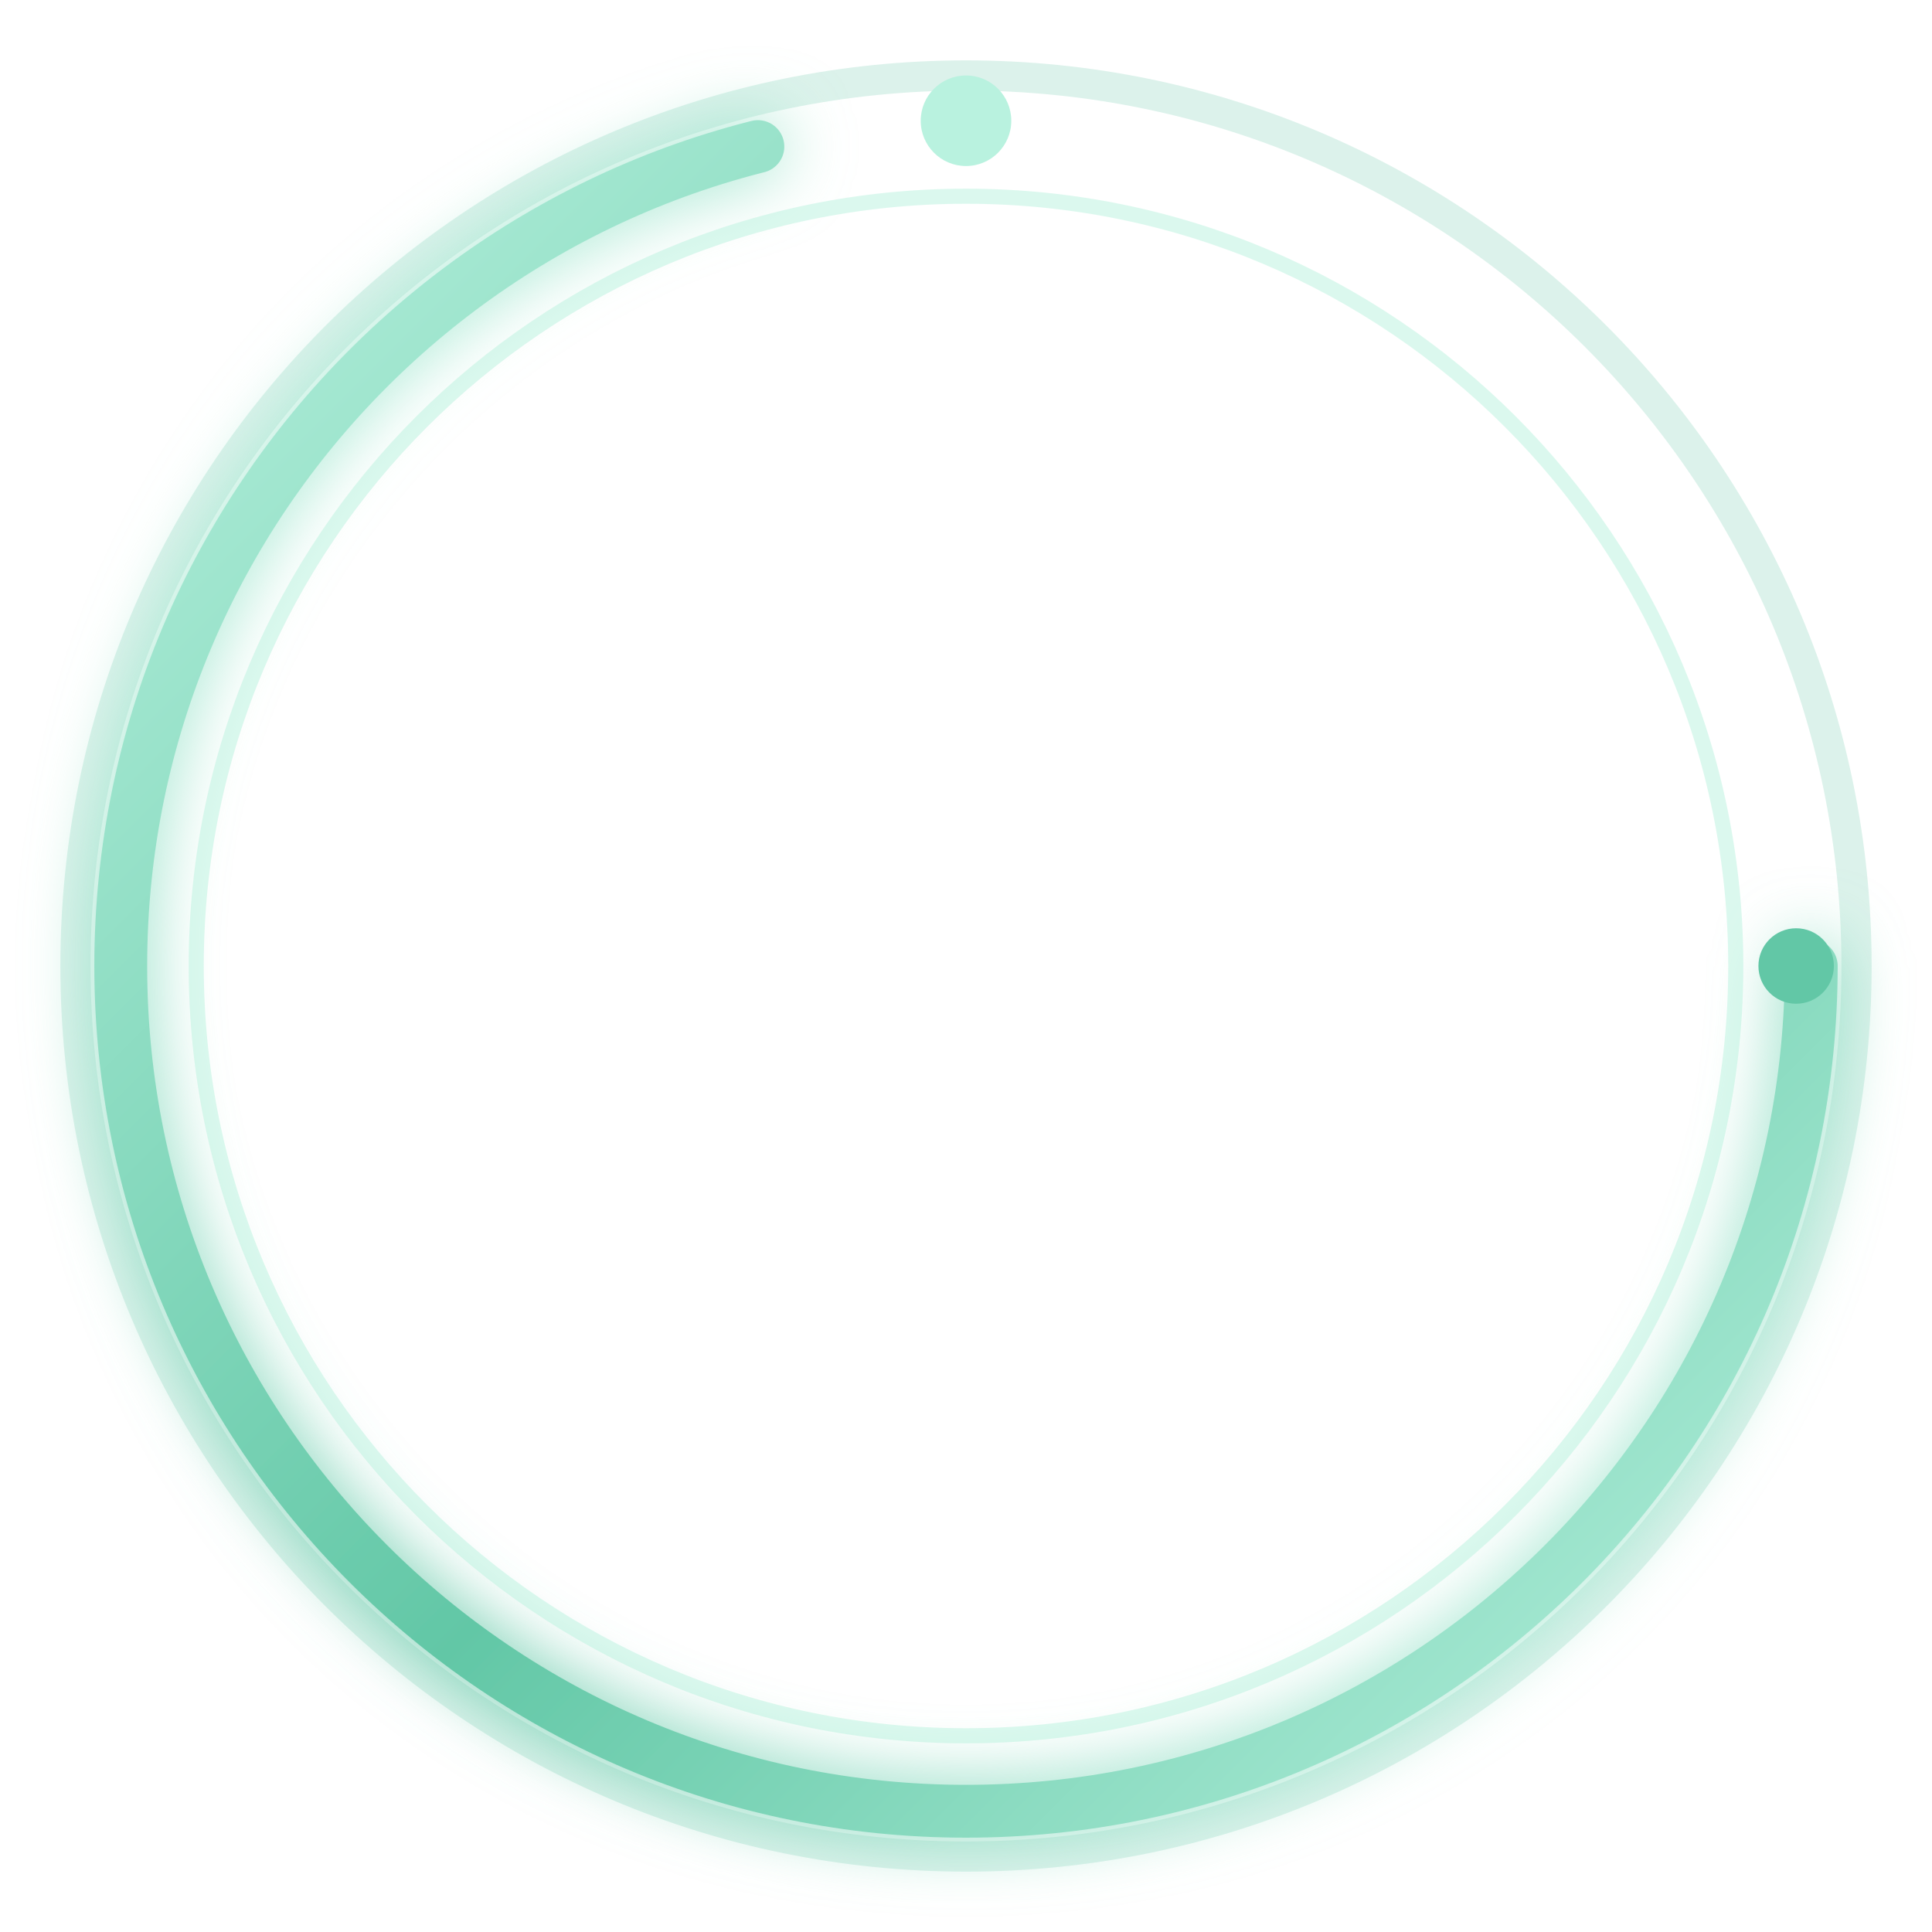
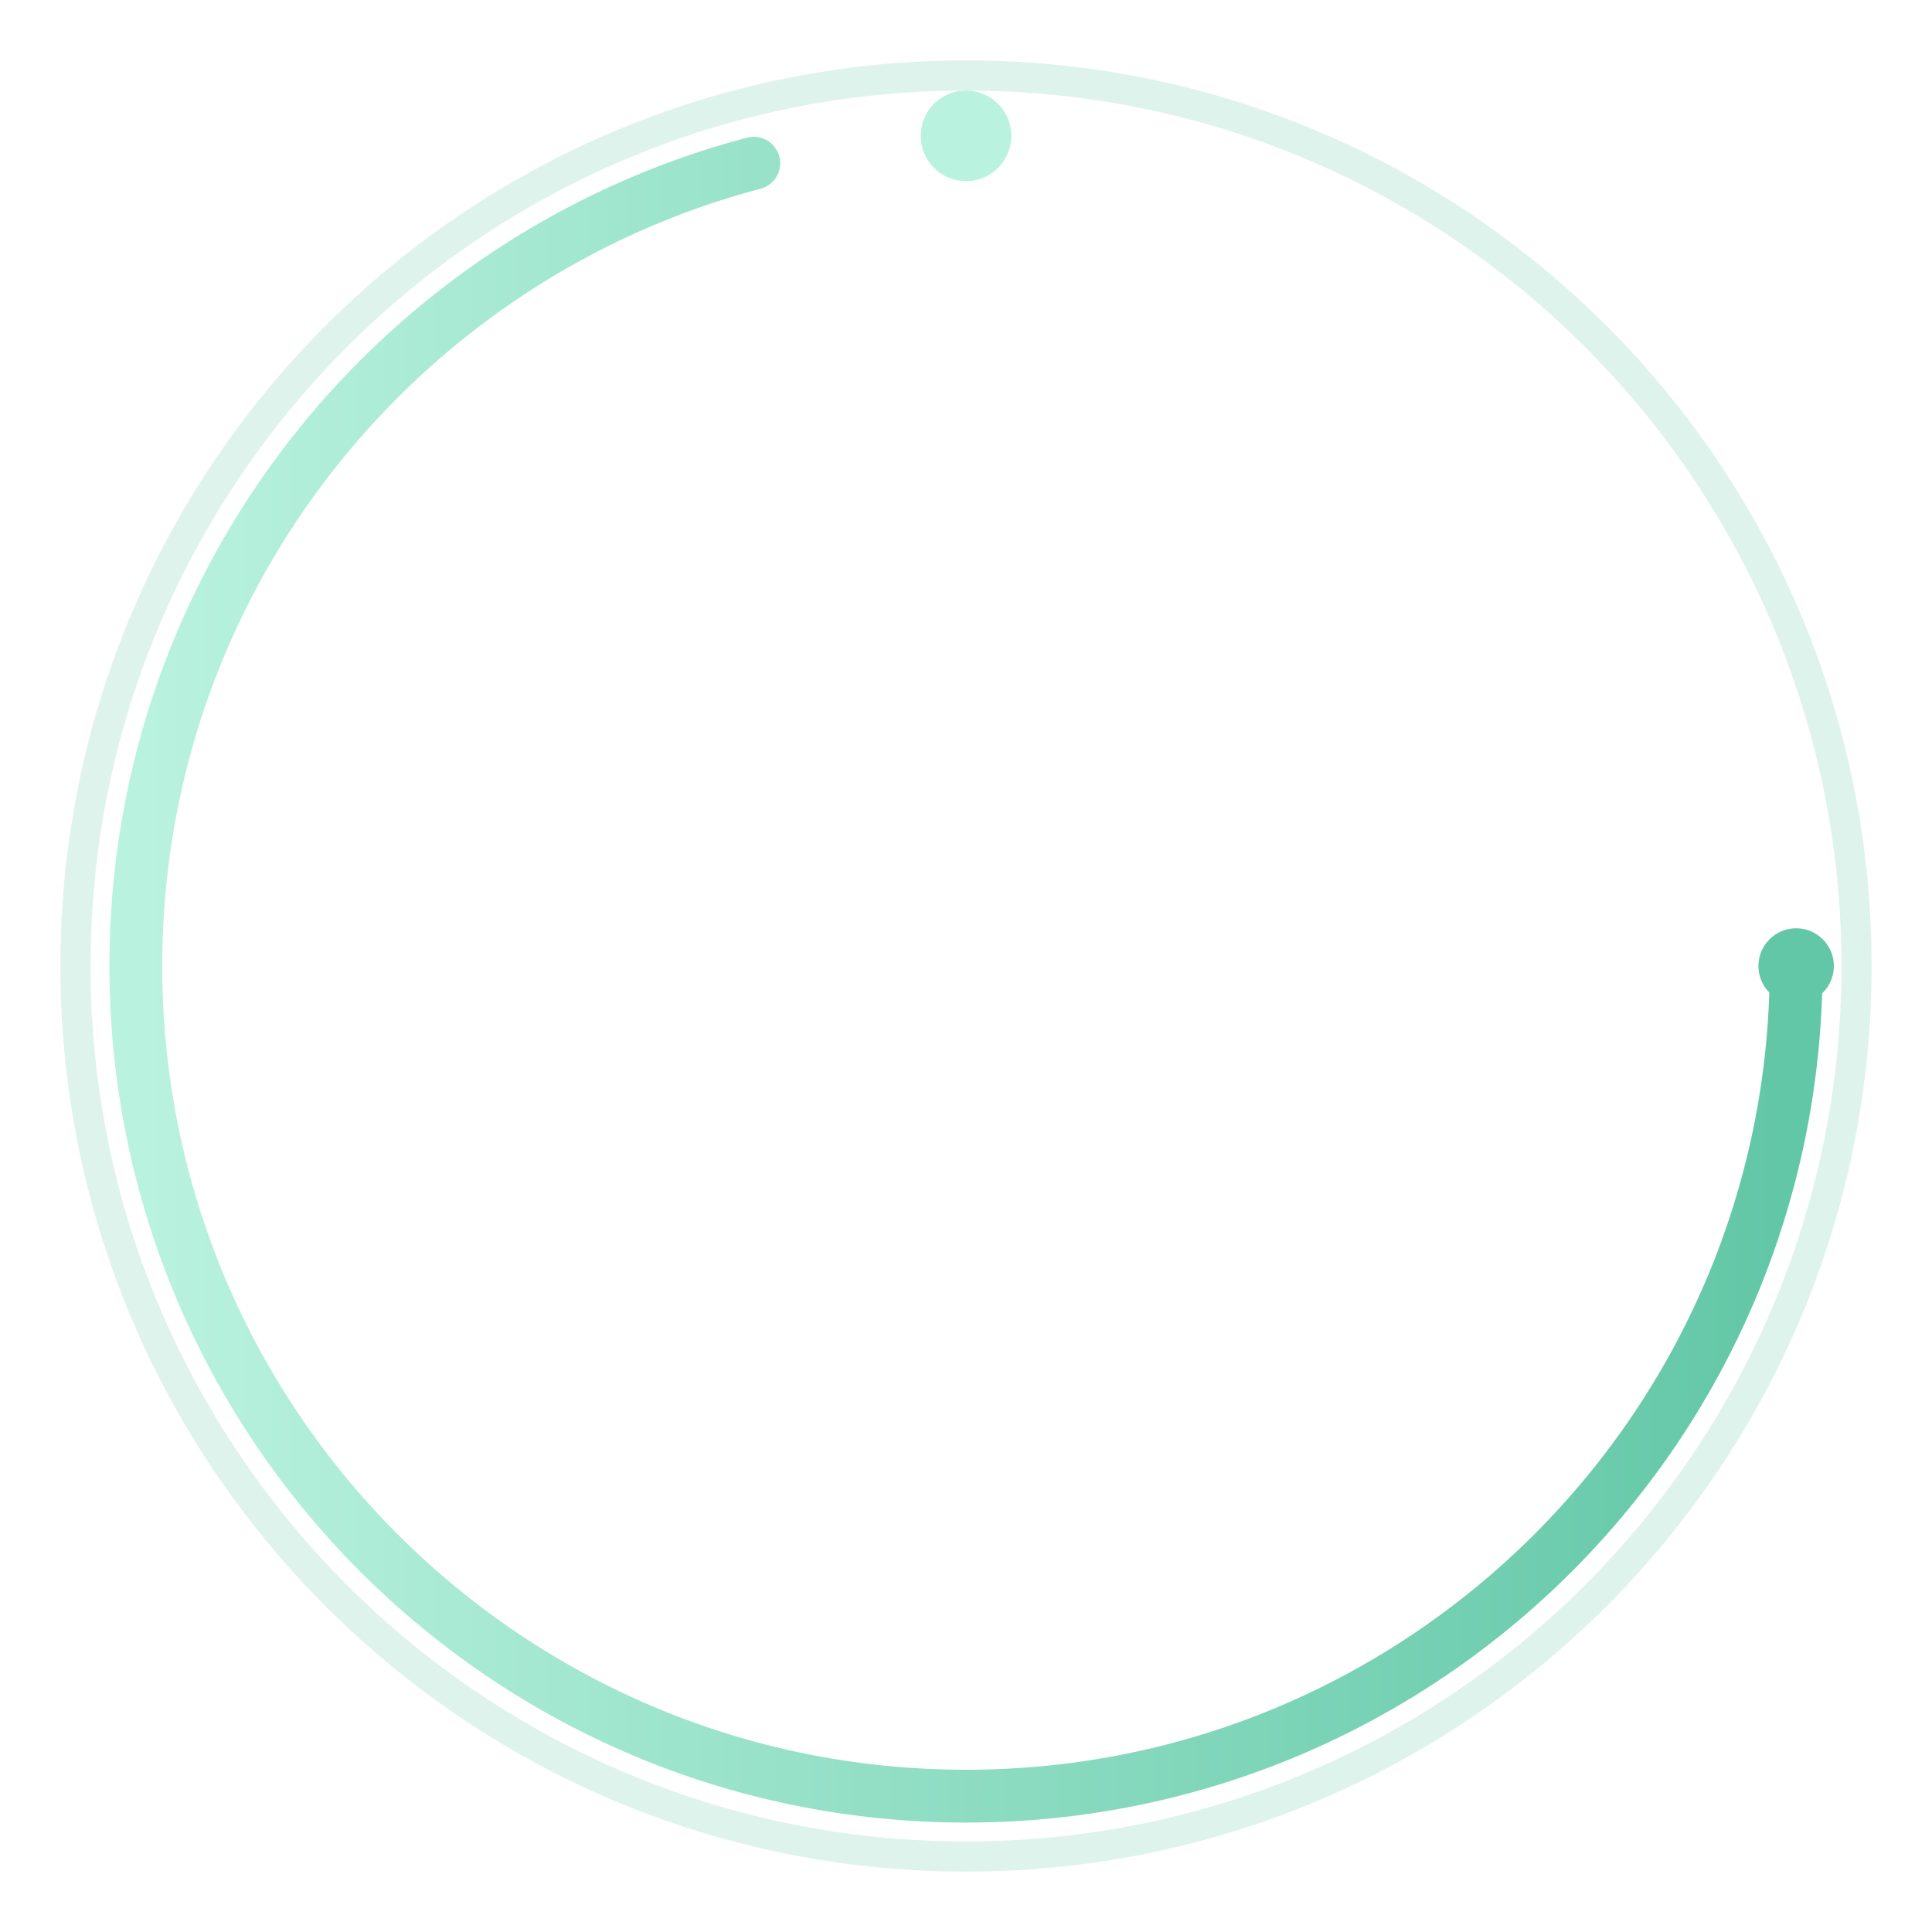
<svg xmlns="http://www.w3.org/2000/svg" viewBox="0 0 128 128">
  <defs>
-     <linearGradient id="g" x1="0" y1="0" x2="1" y2="1">
+     <linearGradient id="g">
      <stop stop-color="#b9f2df" />
-       <stop offset=".55" stop-color="#62c7a6" />
-       <stop offset="1" stop-color="#b9f2df" />
+       <stop offset="1" stop-color="#62c7a6" />
    </linearGradient>
-     <filter id="glow">
-       <feGaussianBlur stdDeviation="2.2" result="b" />
-       <feMerge>
-         <feMergeNode in="b" />
-         <feMergeNode in="SourceGraphic" />
-       </feMerge>
-     </filter>
  </defs>
-   <circle cx="64" cy="64" r="59" fill="none" stroke="#62c7a6" stroke-opacity=".22" stroke-width="2" />
-   <circle cx="64" cy="64" r="56" fill="none" stroke="url(#g)" stroke-width="3.5" stroke-dasharray="250 102" stroke-linecap="round" filter="url(#glow)">
+   <circle cx="64" cy="64" r="59" fill="none" stroke="#62c7a6" stroke-opacity=".2" stroke-width="2" />
+   <circle cx="64" cy="64" r="55" fill="none" stroke="url(#g)" stroke-width="3.5" stroke-dasharray="245 100" stroke-linecap="round">
    <animateTransform attributeName="transform" type="rotate" from="0 64 64" to="360 64 64" dur="18s" repeatCount="indefinite" />
  </circle>
-   <circle cx="64" cy="64" r="51" fill="none" stroke="#b9f2df" stroke-opacity=".5" stroke-width="1" />
-   <circle cx="64" cy="8" r="3" fill="#b9f2df">
-     <animate attributeName="opacity" values=".35;1;.35" dur="2.4s" repeatCount="indefinite" />
+   <circle cx="64" cy="9" r="3" fill="#b9f2df">
+     <animate attributeName="opacity" values=".25;1;.25" dur="2s" repeatCount="indefinite" />
  </circle>
  <circle cx="119" cy="64" r="2.5" fill="#62c7a6">
-     <animate attributeName="r" values="2;4;2" dur="2s" repeatCount="indefinite" />
+     <animate attributeName="r" values="2;4;2" dur="2.5s" repeatCount="indefinite" />
  </circle>
</svg>
